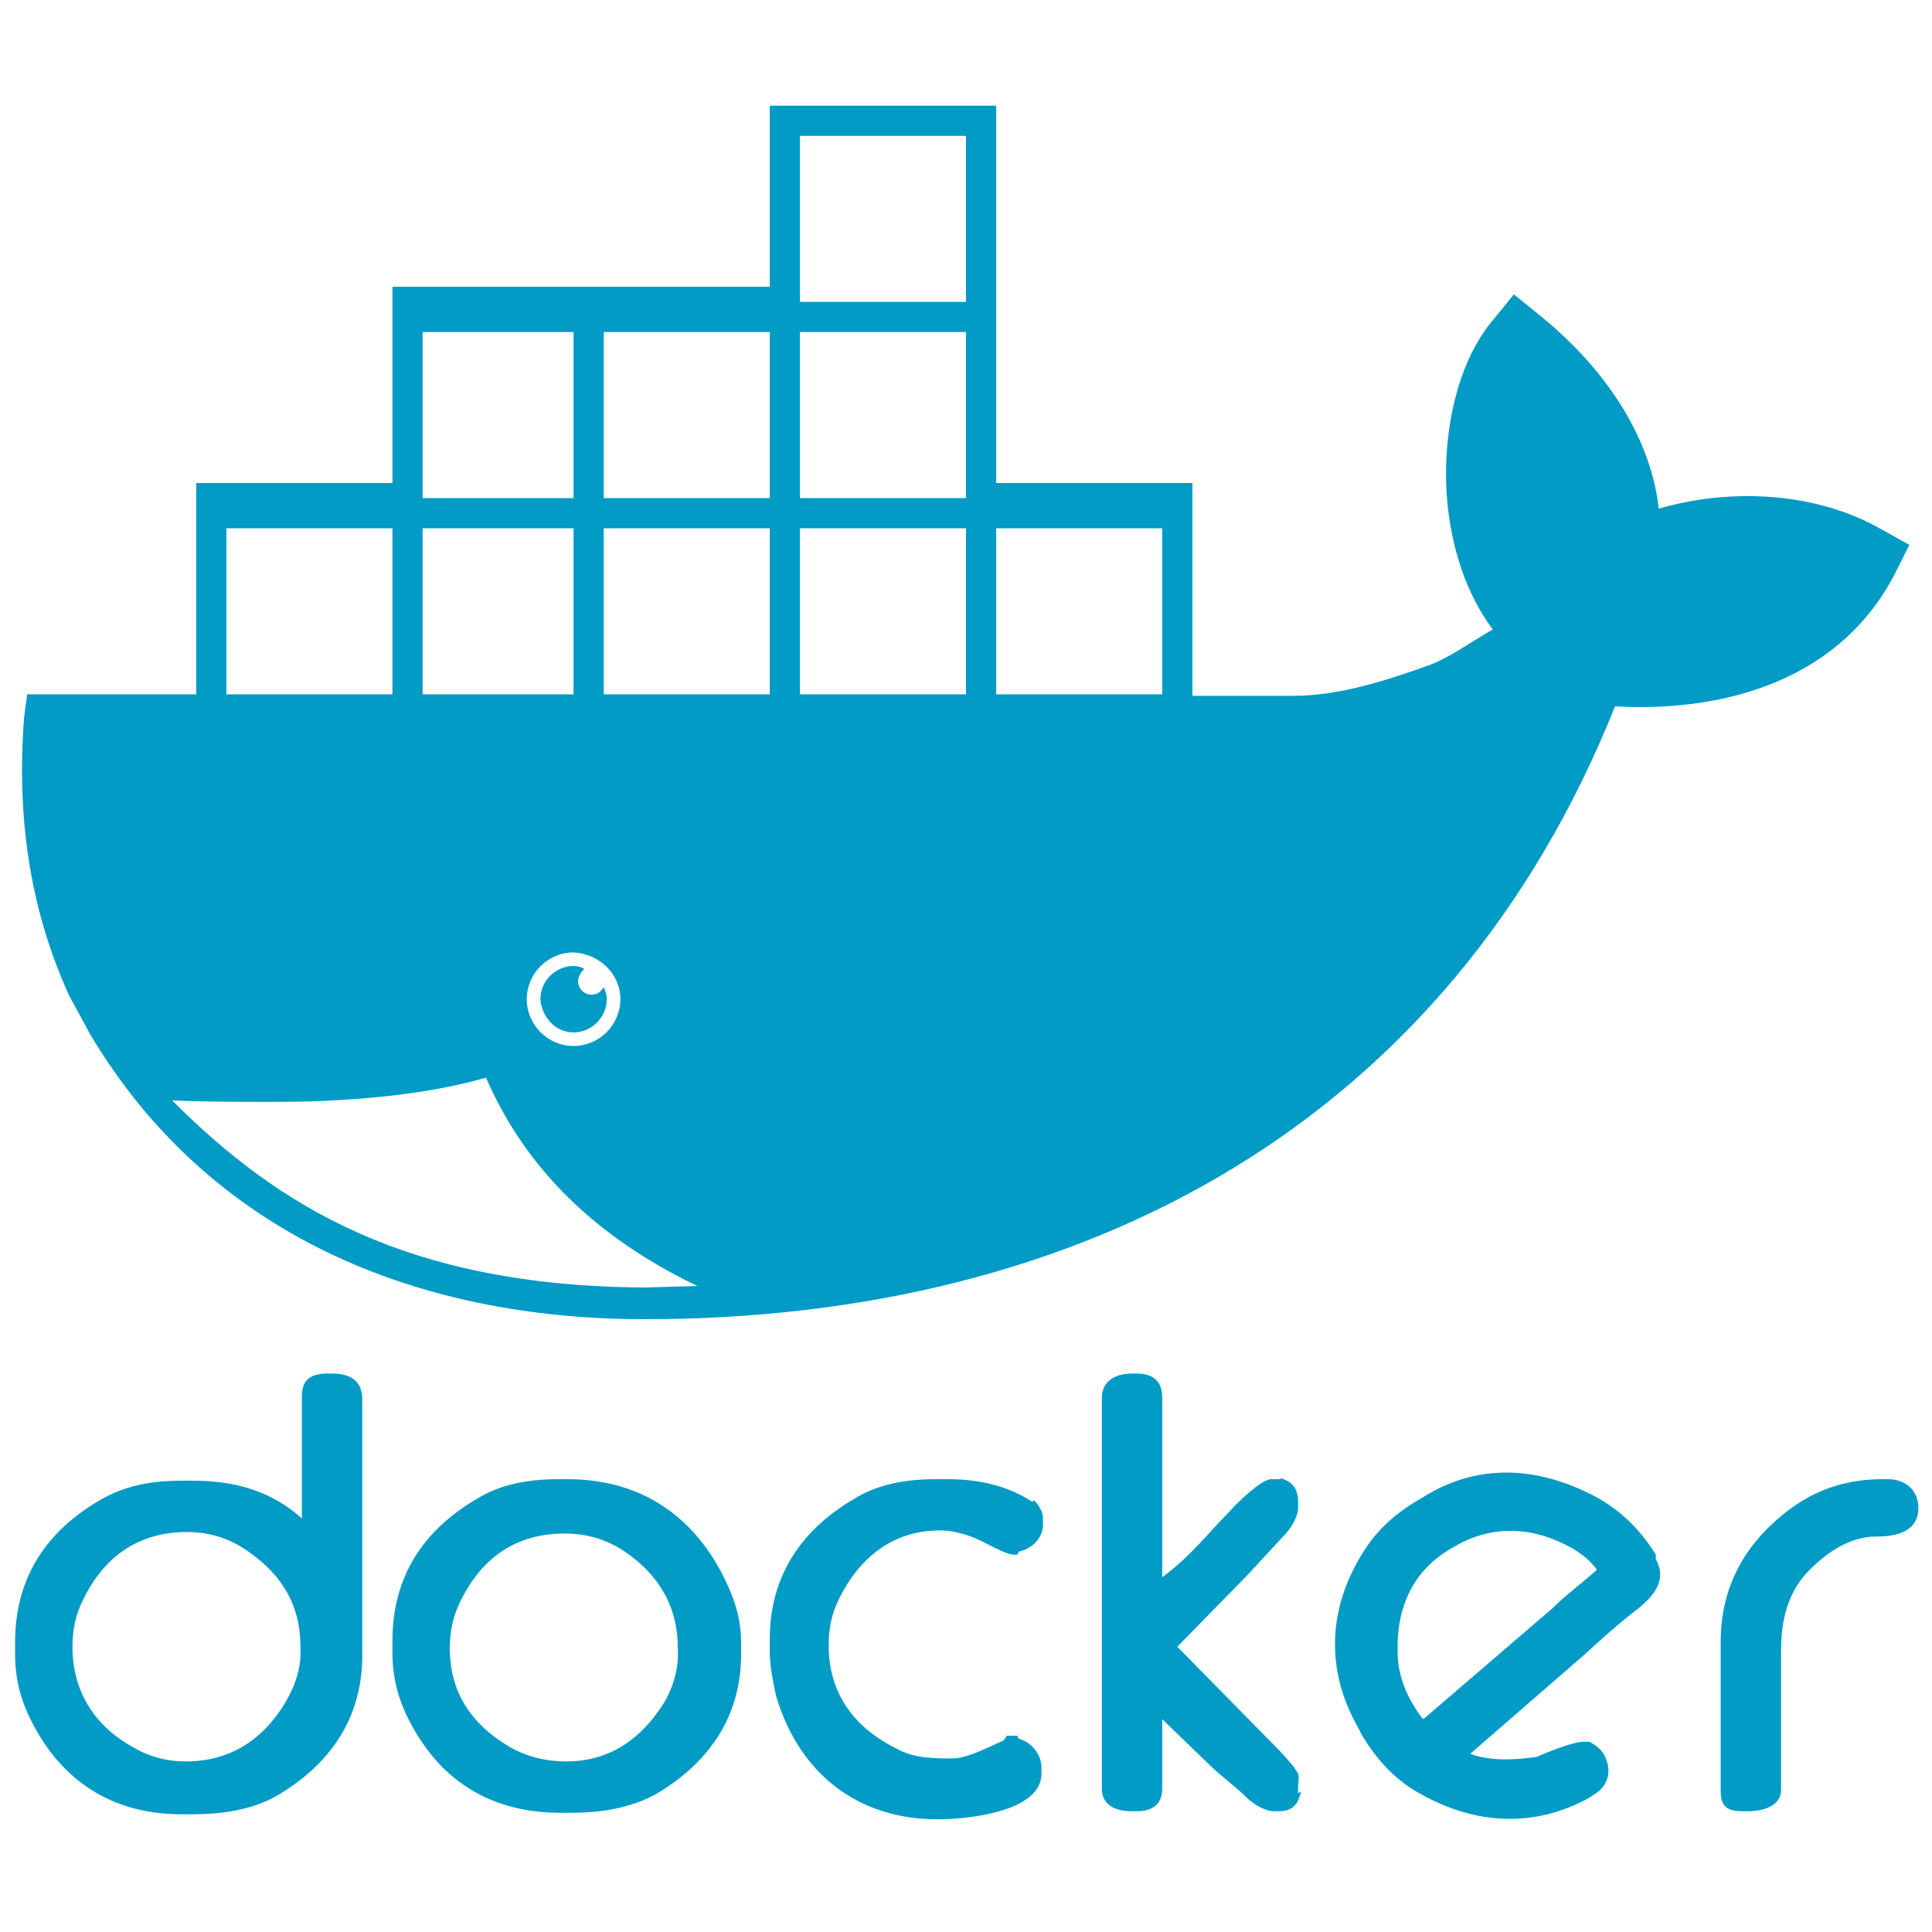
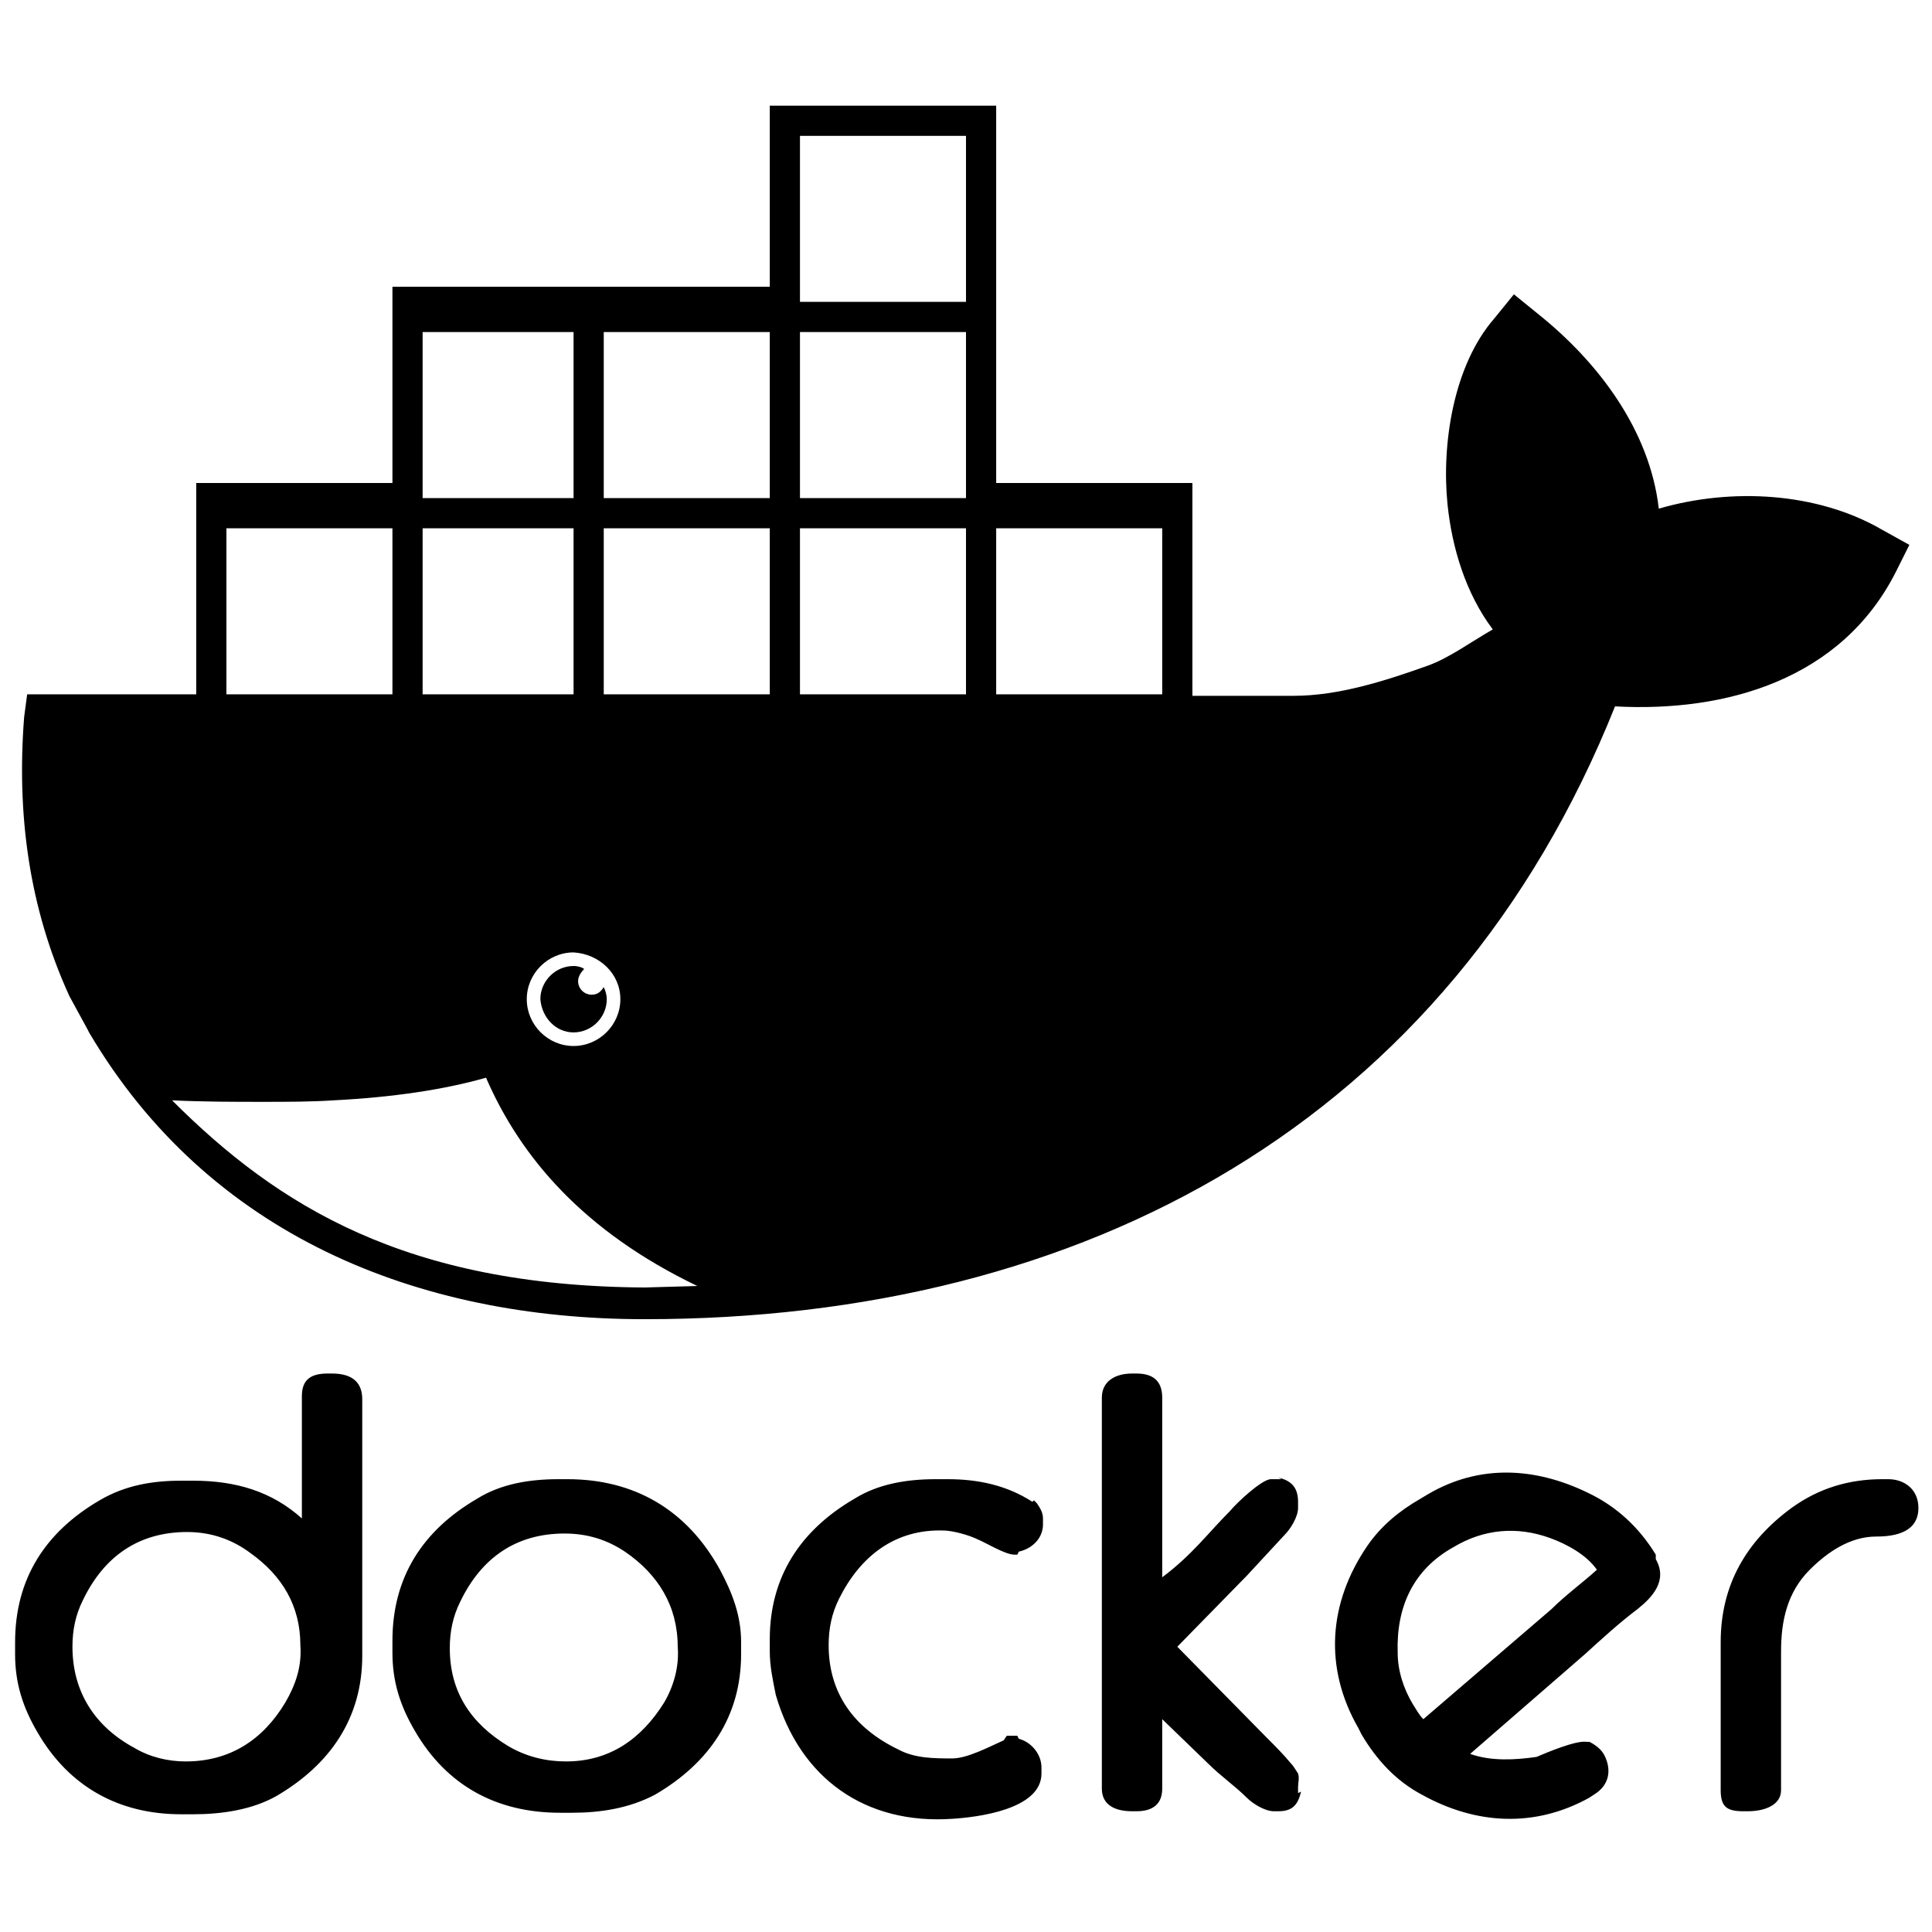
<svg xmlns="http://www.w3.org/2000/svg" viewBox="0 0 128 128">
-   <path d="M86 118.4c0-.3.1-.6 0-.9-.2-.3-.3-.5-.5-.7-.5-.6-1-1.1-1.6-1.7l-5.9-6 4.6-4.7 2.5-2.7c.4-.4.9-1.2.9-1.8v-.4c0-.9-.4-1.4-1.3-1.6l.2.1h-.7c-.6 0-2.3 1.6-2.7 2.1-1.5 1.5-2.5 2.9-4.5 4.4V92.6c0-1.1-.6-1.6-1.7-1.6H75c-1.1 0-2 .5-2 1.6v25.9c0 1.1.9 1.5 2 1.5h.3c1.1 0 1.7-.5 1.7-1.5v-4.6l3 2.9c.9.9 1.8 1.5 2.6 2.3.4.4 1.2.9 1.8.9h.3c1 0 1.3-.5 1.5-1.3l-.2.1v-.4zM125.1 98h-.4c-2.2 0-4.2.6-6 1.9-3 2.2-4.7 5.1-4.7 8.9v9.8c0 1.1.4 1.4 1.5 1.4h.3c1.1 0 2.2-.4 2.2-1.4v-9.2c0-2 .4-3.9 1.9-5.4 1.2-1.2 2.7-2.2 4.4-2.2 1.3 0 2.8-.3 2.8-1.9 0-1.2-.9-1.9-2-1.9zm-15.4 5c-1.1-1.8-2.6-3.2-4.5-4.1-3.5-1.7-7.2-1.9-10.6.1l-.5.3c-1.4.8-2.6 1.8-3.5 3.1-2.6 3.8-2.9 8.1-.6 12.1l.2.4c1 1.7 2.3 3.1 4 4 3.6 2 7.5 2.2 11.1.2l.3-.2c1-.6 1.2-1.6.7-2.6-.2-.4-.6-.7-1-.9h-.2c-.7-.1-2.6.7-3.3 1-1.4.2-3 .3-4.4-.2l7.6-6.6c1.1-1 2.3-2.1 3.5-3 1-.8 2-1.9 1.2-3.3v-.3zm-6.9 3.6l-8.5 7.3c-.3-.3-.5-.7-.7-1-.6-1-1-2.2-1-3.4-.1-3 1-5.5 3.7-7 2-1.2 4.2-1.4 6.4-.6 1.1.4 2.4 1.1 3.1 2.1-1 .9-2.1 1.7-3 2.6zM22 91h-.3c-1.1 0-1.7.4-1.7 1.5v8.1c-2-1.8-4.4-2.5-7.2-2.5H12c-1.9 0-3.7.3-5.4 1.3-3.6 2.1-5.6 5.2-5.6 9.4v.8c0 1.9.5 3.5 1.5 5.2 2.1 3.6 5.4 5.4 9.5 5.4h.8c1.9 0 3.9-.3 5.5-1.2 3.6-2.1 5.7-5.2 5.7-9.3v-17c0-1.3-.9-1.7-2-1.7zm-3.1 21.8c-1.5 2.5-3.7 3.9-6.6 3.9-1.2 0-2.4-.3-3.4-.9-2.6-1.4-4.1-3.7-4.1-6.7 0-1.1.2-2.1.7-3.1 1.4-2.9 3.7-4.5 6.9-4.5 1.6 0 3 .5 4.2 1.4 2.1 1.5 3.3 3.5 3.3 6.1.1 1.4-.3 2.6-1 3.8zM37.6 98H37c-1.9 0-3.8.3-5.4 1.3-3.6 2.1-5.6 5.2-5.6 9.4v.8c0 1.9.5 3.5 1.5 5.2 2.1 3.6 5.4 5.4 9.6 5.4h.8c1.9 0 3.8-.3 5.5-1.2 3.6-2.1 5.7-5.2 5.7-9.3v-.8c0-1.8-.6-3.3-1.4-4.8-2.2-4-5.7-6-10.1-6zm6.4 14.8c-1.5 2.4-3.6 3.9-6.5 3.9-1.3 0-2.6-.3-3.8-1-2.5-1.5-3.9-3.6-3.9-6.5 0-1.1.2-2.1.7-3.1 1.4-2.9 3.7-4.5 6.9-4.5 1.5 0 2.8.4 4 1.2 2.2 1.5 3.5 3.6 3.5 6.3.1 1.2-.2 2.5-.9 3.7zm24.5-13.4l-.1.1c-1.7-1.1-3.6-1.5-5.6-1.5H62c-1.9 0-3.8.3-5.4 1.3-3.6 2.1-5.6 5.2-5.6 9.3v.8c0 1 .2 1.9.4 2.9 1.6 5.5 5.9 8.6 11.7 8.2 1.6-.1 5.9-.6 5.9-3v-.4c0-.9-.7-1.7-1.5-1.9l-.1-.2h-.7l-.2.3c-.9.4-2.4 1.2-3.4 1.2-1.2 0-2.5 0-3.6-.6-2.9-1.4-4.6-3.7-4.6-6.9 0-1.1.2-2.1.7-3.1 1.4-2.8 3.7-4.6 6.9-4.5.6 0 1.7.3 2.3.6.5.2 1.8 1 2.4 1h.2l.1-.2c.9-.2 1.6-.9 1.6-1.8v-.4c0-.4-.2-.7-.4-1l-.2-.2zM5.8 68.2l.1.2c7.9 13.4 21.7 19 36.8 19 29.2 0 53.3-13.1 64.3-40.6 7.4.4 15-1.8 18.6-8.9l.9-1.8-1.8-1c-4.3-2.5-10-2.8-14.8-1.4-.6-5.2-4-9.7-8-12.9l-1.6-1.3-1.3 1.6c-2.7 3.1-3.5 8.3-3.1 12.3.3 2.9 1.2 5.9 3 8.3-1.4.8-2.9 1.9-4.3 2.4-2.8 1-5.9 2-8.9 2H79V32H66V7H51v12H26v13H13v14H1.8l-.2 1.5c-.5 6.4.3 12.6 3 18.5l1.2 2.2zM66 35h11v11H66V35zM53 9h11v11H53V9zm0 13h11v11H53V22zm0 13h11v11H53V35zM40 22h11v11H40V22zm0 13h11v11H40V35zm1.1 31.2c0 1.7-1.4 3.1-3.1 3.1-1.7 0-3.1-1.4-3.1-3.1 0-1.7 1.4-3.1 3.1-3.1 1.7.1 3.1 1.4 3.1 3.1zM28 22h10v11H28V22zm0 13h10v11H28V35zm-13 0h11v11H15V35zm2.4 38c1.6 0 3.2 0 4.7-.1 3.9-.2 7.3-.7 10.1-1.5 2.3 5.3 6.5 10.2 14 13.8l-3.5.1c-15.8-.1-24.3-5.4-31.3-12.4 2.1.1 4.1.1 6 .1zM38 68.4c1.2 0 2.2-1 2.2-2.2 0-.3-.1-.6-.2-.8-.2.3-.4.5-.8.5-.5 0-.9-.4-.9-.9 0-.3.2-.6.4-.8-.1-.1-.4-.2-.7-.2-1.2 0-2.2 1-2.2 2.2.1 1.2 1 2.2 2.2 2.2z" fill="#019BC6" />
+   <path d="M86 118.4c0-.3.1-.6 0-.9-.2-.3-.3-.5-.5-.7-.5-.6-1-1.1-1.6-1.7l-5.9-6 4.6-4.7 2.5-2.7c.4-.4.9-1.2.9-1.8v-.4c0-.9-.4-1.4-1.3-1.6l.2.1h-.7c-.6 0-2.3 1.6-2.7 2.1-1.5 1.5-2.5 2.9-4.5 4.4V92.6c0-1.1-.6-1.6-1.7-1.6H75c-1.1 0-2 .5-2 1.6v25.9c0 1.1.9 1.5 2 1.5h.3c1.1 0 1.7-.5 1.7-1.5v-4.6l3 2.9c.9.9 1.8 1.5 2.6 2.3.4.4 1.2.9 1.8.9h.3c1 0 1.3-.5 1.5-1.3l-.2.1v-.4zM125.1 98h-.4c-2.2 0-4.2.6-6 1.9-3 2.2-4.7 5.1-4.7 8.9v9.8c0 1.1.4 1.4 1.5 1.4h.3c1.1 0 2.2-.4 2.2-1.4v-9.2c0-2 .4-3.9 1.9-5.4 1.2-1.2 2.7-2.2 4.4-2.2 1.3 0 2.8-.3 2.8-1.9 0-1.2-.9-1.9-2-1.9zm-15.4 5c-1.1-1.8-2.6-3.2-4.5-4.1-3.5-1.7-7.2-1.9-10.6.1l-.5.3c-1.4.8-2.6 1.8-3.5 3.1-2.6 3.8-2.9 8.1-.6 12.1l.2.4c1 1.7 2.3 3.1 4 4 3.6 2 7.5 2.2 11.1.2l.3-.2c1-.6 1.2-1.6.7-2.6-.2-.4-.6-.7-1-.9h-.2c-.7-.1-2.6.7-3.3 1-1.4.2-3 .3-4.4-.2l7.6-6.6c1.1-1 2.3-2.1 3.5-3 1-.8 2-1.9 1.2-3.3v-.3zm-6.9 3.6l-8.5 7.3c-.3-.3-.5-.7-.7-1-.6-1-1-2.2-1-3.4-.1-3 1-5.5 3.7-7 2-1.2 4.2-1.4 6.4-.6 1.1.4 2.4 1.1 3.1 2.1-1 .9-2.1 1.7-3 2.6zM22 91h-.3c-1.1 0-1.7.4-1.7 1.5v8.1c-2-1.8-4.4-2.5-7.2-2.5H12c-1.9 0-3.7.3-5.4 1.3-3.6 2.1-5.6 5.2-5.6 9.4v.8c0 1.9.5 3.5 1.5 5.2 2.1 3.6 5.4 5.4 9.5 5.4h.8c1.9 0 3.9-.3 5.5-1.2 3.6-2.1 5.7-5.2 5.7-9.3v-17c0-1.3-.9-1.7-2-1.7zm-3.1 21.8c-1.5 2.5-3.7 3.9-6.6 3.9-1.2 0-2.4-.3-3.4-.9-2.6-1.4-4.1-3.7-4.1-6.7 0-1.1.2-2.1.7-3.1 1.4-2.9 3.7-4.5 6.9-4.5 1.6 0 3 .5 4.2 1.4 2.1 1.5 3.3 3.5 3.3 6.1.1 1.4-.3 2.6-1 3.8zM37.6 98H37c-1.9 0-3.8.3-5.4 1.3-3.6 2.1-5.6 5.2-5.6 9.4v.8c0 1.9.5 3.5 1.5 5.2 2.1 3.6 5.4 5.4 9.6 5.4h.8c1.9 0 3.8-.3 5.5-1.2 3.6-2.1 5.7-5.2 5.7-9.3v-.8c0-1.8-.6-3.3-1.4-4.8-2.2-4-5.7-6-10.1-6zm6.4 14.8c-1.5 2.4-3.6 3.9-6.5 3.9-1.3 0-2.6-.3-3.8-1-2.5-1.5-3.9-3.6-3.9-6.5 0-1.1.2-2.1.7-3.1 1.4-2.9 3.7-4.5 6.9-4.5 1.5 0 2.8.4 4 1.2 2.2 1.5 3.5 3.6 3.5 6.3.1 1.2-.2 2.5-.9 3.7zm24.5-13.4l-.1.1c-1.7-1.1-3.6-1.5-5.6-1.5H62c-1.9 0-3.8.3-5.4 1.3-3.6 2.1-5.6 5.2-5.6 9.3v.8c0 1 .2 1.9.4 2.9 1.6 5.5 5.9 8.6 11.7 8.2 1.6-.1 5.9-.6 5.9-3v-.4c0-.9-.7-1.7-1.5-1.9l-.1-.2h-.7l-.2.3c-.9.4-2.4 1.2-3.4 1.2-1.2 0-2.5 0-3.6-.6-2.9-1.4-4.6-3.7-4.6-6.9 0-1.1.2-2.1.7-3.1 1.4-2.8 3.7-4.6 6.9-4.5.6 0 1.7.3 2.3.6.5.2 1.8 1 2.4 1h.2l.1-.2c.9-.2 1.6-.9 1.6-1.8v-.4c0-.4-.2-.7-.4-1l-.2-.2zM5.8 68.2l.1.2c7.9 13.4 21.7 19 36.8 19 29.2 0 53.3-13.1 64.3-40.6 7.4.4 15-1.8 18.6-8.9l.9-1.8-1.8-1c-4.3-2.5-10-2.8-14.8-1.4-.6-5.2-4-9.7-8-12.9l-1.6-1.3-1.3 1.6c-2.7 3.1-3.5 8.3-3.1 12.3.3 2.9 1.2 5.9 3 8.3-1.4.8-2.9 1.9-4.3 2.4-2.8 1-5.9 2-8.9 2H79V32H66V7H51v12H26v13H13v14H1.8l-.2 1.5c-.5 6.4.3 12.6 3 18.5l1.2 2.2zM66 35h11v11H66V35zM53 9h11v11H53V9zm0 13h11v11H53V22zm0 13h11v11H53V35zM40 22h11v11H40V22zm0 13h11v11H40V35zm1.1 31.2c0 1.7-1.4 3.1-3.1 3.1-1.7 0-3.1-1.4-3.1-3.1 0-1.7 1.4-3.1 3.1-3.1 1.7.1 3.1 1.4 3.1 3.1zM28 22h10v11H28V22zm0 13h10v11H28V35zm-13 0h11v11H15V35zm2.4 38c1.6 0 3.2 0 4.7-.1 3.9-.2 7.3-.7 10.1-1.5 2.3 5.3 6.5 10.2 14 13.8l-3.5.1c-15.8-.1-24.3-5.4-31.3-12.4 2.1.1 4.1.1 6 .1zM38 68.4c1.2 0 2.2-1 2.2-2.2 0-.3-.1-.6-.2-.8-.2.3-.4.5-.8.5-.5 0-.9-.4-.9-.9 0-.3.2-.6.4-.8-.1-.1-.4-.2-.7-.2-1.2 0-2.2 1-2.2 2.2.1 1.2 1 2.2 2.2 2.2z" />
</svg>
